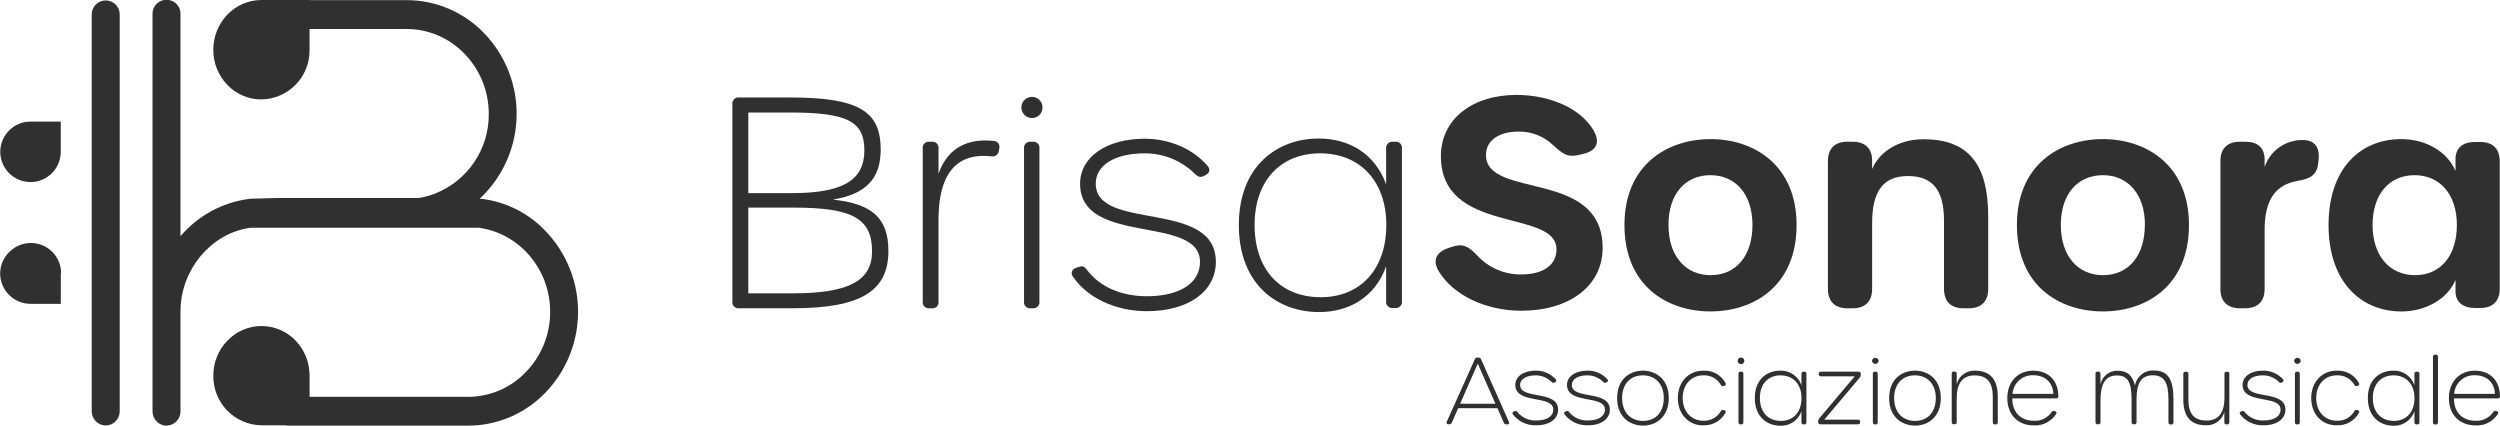
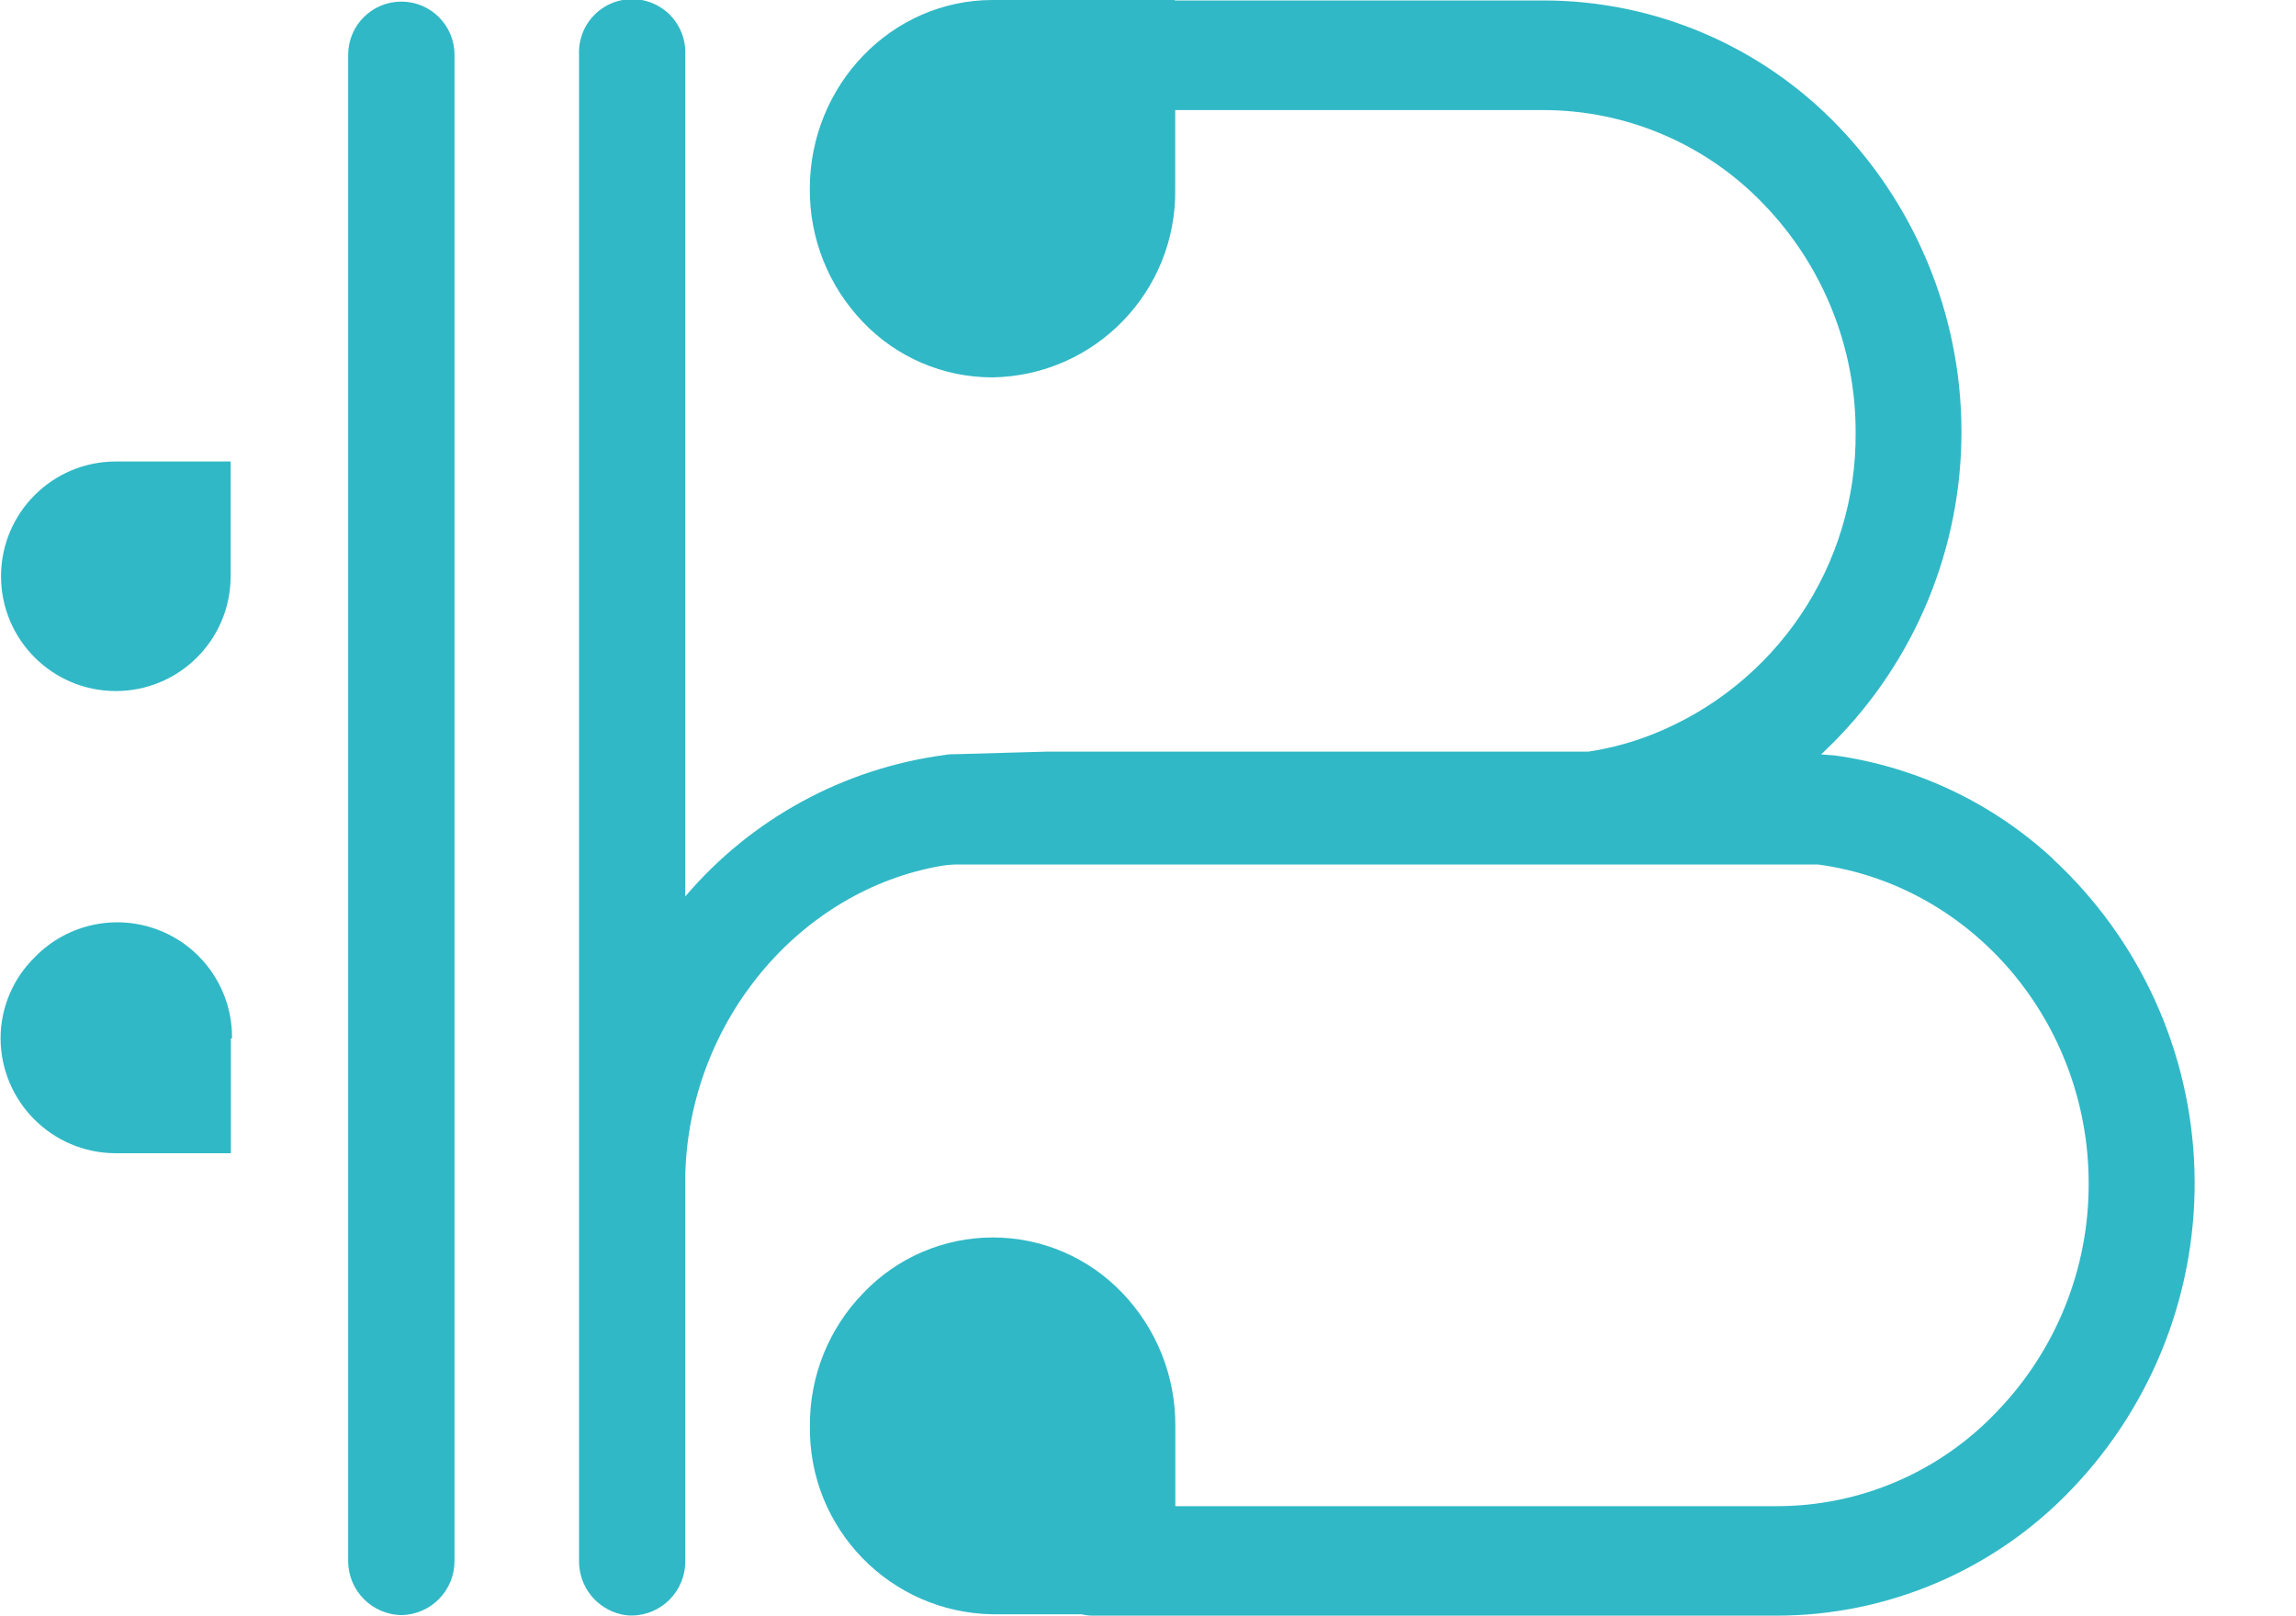
- <svg xmlns="http://www.w3.org/2000/svg" viewBox="0 0 826.76 140.75">
+ <svg xmlns="http://www.w3.org/2000/svg" viewBox="0 0 200 140.75">
  <defs>
-     <style>.cls-1{fill:#303031;}</style>
+     <style>.cls-1{fill:#30b8c6;}
+ </style>
  </defs>
  <g id="Livello_2" data-name="Livello 2">
    <g id="Livello_2-2" data-name="Livello 2">
-       <path class="cls-1" d="M242.2,99.68V34.5a2,2,0,0,1,2.26-2.26h16.87c22.8,0,29.92,4.61,29.92,17.23,0,9.63-4.91,14.75-15.84,16.54,13.07,1.35,18.39,6.18,18.39,17,0,13.14-9,18.93-31.57,18.93H244.46A2,2,0,0,1,242.2,99.68Zm43.65-50c0-9.56-5.71-12.47-24.56-12.47H247.47V63.87h14.26C278.29,63.87,285.85,59.89,285.85,49.72Zm2.54,33.4c0-10.81-6.5-14.42-25.83-14.42H247.47V97h14.74C280.74,97,288.39,92.85,288.39,83.12Z" />
-       <path class="cls-1" d="M330.46,49.16l-.1.61a2.13,2.13,0,0,1-2.59,1.92c-12.61-1.35-17.4,7.36-17.4,20.92V99.68a2,2,0,0,1-2.26,2.27h-.7a2,2,0,0,1-2.26-2.27V49.14a2,2,0,0,1,2.26-2.27h.7a2,2,0,0,1,2.26,2.23v8.38c2.23-6.5,7.45-12,18.11-10.89A2,2,0,0,1,330.46,49.16Z" />
-       <path class="cls-1" d="M337.77,35.54a3.5,3.5,0,0,1,7,0,3.5,3.5,0,0,1-7,0Zm.88,64.14V49.14a2,2,0,0,1,2.2-2.27h.69a2,2,0,0,1,2.2,2.27V99.68a2,2,0,0,1-2.2,2.27h-.69A2,2,0,0,1,338.65,99.68Z" />
-       <path class="cls-1" d="M379.28,102.91c-10.41,0-19.67-4.44-24.37-11.31a1.8,1.8,0,0,1,.9-3l.58-.22c1.31-.48,2.13-.44,3,.77,4.24,5.73,11.45,8.82,19.86,8.82,10.86,0,17.6-4.35,17.6-11.34,0-15.8-39.66-5.16-39.66-25.85,0-9,8.9-14.9,21.36-14.9,8.52,0,16.23,3.59,20.81,9,1,1.16.68,2.3-.63,3l-.5.29c-1.21.62-2.07.33-3.05-.65a23.42,23.42,0,0,0-16.6-6.81c-9.79,0-16.21,3.85-16.21,10,0,16,39.72,5,39.72,25.89,0,9.83-9.14,16.31-22.84,16.31Z" />
-       <path class="cls-1" d="M409.69,74.41c0-19.66,12.87-28.6,26.38-28.6,9.91,0,18.61,4.86,22.33,15.17V49.14a2.05,2.05,0,0,1,2.27-2.27h.69a2,2,0,0,1,2.26,2.27V99.59a2,2,0,0,1-2.26,2.26h-.69a2,2,0,0,1-2.27-2.26V88.05c-3.62,10.27-12.35,15.15-22.15,15.15C422.58,103.2,409.69,94.25,409.69,74.41Zm48.77,0c0-14.51-8.73-23.7-21.87-23.7S414.9,59.8,414.9,74.41c0,14.78,8.56,23.88,21.88,23.88C449.83,98.29,458.46,89.09,458.46,74.41Z" />
-       <path class="cls-1" d="M475.89,89.85c-2.29-3.73-1-6.49,3.24-7.88l1.3-.42c3.4-1.11,5.29,0,8.05,2.89A19.49,19.49,0,0,0,503,90.76c7.36,0,11.74-3.1,11.74-8.29,0-13.56-38.23-4.69-38.23-30.85,0-12.07,10.25-20.23,25-20.23,11,0,20.95,4.38,25.27,11.37,2.54,4.1,1.4,7-3,8.08l-1.6.38c-4.18,1-5.74-.74-8.63-3.28a16,16,0,0,0-11.34-4.42c-6.66,0-10.79,3-10.79,7.74C491.41,66,530,55.75,530,82c0,12.53-11,20.76-26.85,20.76C491.29,102.78,480.63,97.57,475.89,89.85Z" />
-       <path class="cls-1" d="M537.21,74.41C537.21,54.58,551.3,46,565.68,46s28.46,8.6,28.46,28.43c0,20-14,28.56-28.46,28.56S537.21,94.44,537.21,74.41Zm42.34,0c0-10.31-5.71-16.48-13.91-16.48S551.77,64,551.77,74.38,557.49,91,565.71,91,579.55,84.81,579.55,74.38Z" />
-       <path class="cls-1" d="M657.51,71.65V95.53c0,4.14-2.28,6.42-6.41,6.42h-1.8c-4.14,0-6.41-2.28-6.41-6.42V73c0-10.12-3.73-14.78-11.95-14.78-8.48,0-11.82,5.43-11.82,15.61v21.7c0,4.14-2.28,6.42-6.42,6.42h-1.79c-4.14,0-6.41-2.28-6.41-6.42V53.29c0-4.14,2.27-6.42,6.41-6.42h1.79c4.14,0,6.42,2.28,6.42,6.23v2.78c2.42-5.68,8.72-9.83,17-9.83C650.93,46.05,657.51,54.26,657.51,71.65Z" />
-       <path class="cls-1" d="M667,74.41C667,54.58,681.06,46,695.43,46s28.47,8.6,28.47,28.43c0,20-14,28.56-28.47,28.56S667,94.44,667,74.41Zm42.34,0c0-10.31-5.72-16.48-13.91-16.48S681.52,64,681.52,74.38,687.24,91,695.47,91,709.31,84.81,709.31,74.38Z" />
-       <path class="cls-1" d="M766.76,52.93,766.64,54c-.44,4-2.73,5.11-6.72,5.8-7.28,1.24-11,6.1-11,16.19V95.53c0,4.14-2.27,6.41-6.41,6.41h-1.79c-4.14,0-6.42-2.27-6.42-6.41V53.28c0-4.13,2.28-6.41,6.42-6.41h1.79c4.14,0,6.41,2,6.41,5.9v2.44a13.11,13.11,0,0,1,12.71-8.9C765.5,46.31,767.23,48.76,766.76,52.93Z" />
-       <path class="cls-1" d="M770.06,74.41C770.06,55.92,780.4,46,794.14,46c7.7,0,15.05,3.82,17.91,10.56v-4c0-3.56,2.34-5.61,6.41-5.61h1.8c4.13,0,6.41,2.27,6.41,6.41V95.44c0,4.13-2.28,6.41-6.41,6.41h-1.8c-4,0-6.41-2-6.41-5.48V92.6C809.26,99.15,801.84,103,794.2,103,780.5,103,770.06,92.93,770.06,74.41Zm42.44,0c0-10.15-5.65-16.48-14-16.48s-13.88,6.3-13.88,16.48S790.27,91,798.66,91,812.5,84.62,812.5,74.38Z" />
-       <path class="cls-1" d="M498.49,140.35h-.34a.89.89,0,0,1-.84-.55L495.22,135h-13l-2.09,4.76a.88.88,0,0,1-.84.55H479c-.54,0-.76-.34-.55-.84l9.28-20.67a.87.87,0,0,1,.84-.55h.38a.87.87,0,0,1,.84.55L499,139.51C499.23,140,499,140.35,498.49,140.35Zm-9.78-20.1-5.83,13.26h11.66Z" />
-       <path class="cls-1" d="M500.35,137.08a.58.58,0,0,1,.28-1l.18-.06a.69.69,0,0,1,1,.24,7.6,7.6,0,0,0,6.29,2.79c3.44,0,5.57-1.38,5.57-3.59,0-5-12.56-1.63-12.56-8.18,0-2.83,2.82-4.71,6.76-4.71a8.68,8.68,0,0,1,6.59,2.84.57.57,0,0,1-.2,1l-.16.09a.73.73,0,0,1-1-.21,7.44,7.44,0,0,0-5.25-2.16c-3.11,0-5.14,1.23-5.14,3.16,0,5,12.57,1.57,12.57,8.19,0,3.11-2.89,5.17-7.22,5.17A9.3,9.3,0,0,1,500.35,137.08Z" />
-       <path class="cls-1" d="M517.44,137.08a.58.58,0,0,1,.29-1l.18-.06a.69.69,0,0,1,1,.24,7.59,7.59,0,0,0,6.29,2.79c3.43,0,5.56-1.38,5.56-3.59,0-5-12.55-1.63-12.55-8.18,0-2.83,2.82-4.71,6.76-4.71a8.68,8.68,0,0,1,6.59,2.84.58.58,0,0,1-.2,1l-.16.09a.73.73,0,0,1-1-.21,7.44,7.44,0,0,0-5.26-2.16c-3.1,0-5.13,1.23-5.13,3.16,0,5,12.57,1.57,12.57,8.19,0,3.11-2.89,5.17-7.22,5.17A9.32,9.32,0,0,1,517.44,137.08Z" />
-       <path class="cls-1" d="M534.79,131.64c0-6.28,4.21-9.06,8.51-9.06s8.57,2.78,8.57,9.06-4.24,9.11-8.51,9.11S534.79,138,534.79,131.64Zm15.43,0c0-4.6-2.76-7.51-6.92-7.51s-6.86,2.88-6.86,7.51,2.7,7.55,6.92,7.55S550.22,136.28,550.22,131.64Z" />
-       <path class="cls-1" d="M563.28,140.69c-4.87,0-8.41-3.74-8.41-9.05s3.52-9.06,8.41-9.06a7.88,7.88,0,0,1,7.37,4.08.6.6,0,0,1-.39.93l-.17.06a.74.74,0,0,1-1-.37,6.3,6.3,0,0,0-5.83-3.15c-4,0-6.79,3.09-6.79,7.51s2.81,7.49,6.79,7.49a6.32,6.32,0,0,0,5.82-3.14.7.7,0,0,1,.94-.37l.15,0c.47.18.67.46.44.88a7.89,7.89,0,0,1-7.39,4.14Z" />
-       <path class="cls-1" d="M574.65,119.33a1.06,1.06,0,0,1,1.1-1.09,1.08,1.08,0,0,1,1.11,1.09,1.11,1.11,0,0,1-1.11,1.1A1.08,1.08,0,0,1,574.65,119.33Zm.27,20.3v-16a.64.64,0,0,1,.7-.72h.22a.64.64,0,0,1,.7.72v16a.64.64,0,0,1-.7.72h-.22A.64.64,0,0,1,574.92,139.63Z" />
-       <path class="cls-1" d="M580.32,131.64c0-6.23,4.07-9.06,8.35-9.06a7.12,7.12,0,0,1,7.07,4.81v-3.75a.64.64,0,0,1,.71-.72h.22a.65.65,0,0,1,.72.72v16a.65.65,0,0,1-.72.72h-.22a.65.65,0,0,1-.71-.72V136a7.07,7.07,0,0,1-7,4.8C584.4,140.75,580.32,137.91,580.32,131.64Zm15.44,0c0-4.6-2.77-7.51-6.93-7.51S582,127,582,131.64s2.71,7.55,6.92,7.55S595.76,136.28,595.76,131.64Z" />
-       <path class="cls-1" d="M601.28,139.65v-.39a1.34,1.34,0,0,1,.33-.88l11.76-13.93H602.22a.68.68,0,0,1-.77-.76.69.69,0,0,1,.77-.77h12.42a.64.64,0,0,1,.72.7V124a1.38,1.38,0,0,1-.34.89l-11.73,13.89h11.15c.49,0,.72.27.72.78a.66.66,0,0,1-.72.76H602A.64.64,0,0,1,601.28,139.65Z" />
-       <path class="cls-1" d="M619.08,119.33a1.11,1.11,0,0,1,2.21,0,1.11,1.11,0,0,1-2.21,0Zm.28,20.3v-16a.63.63,0,0,1,.69-.72h.22a.64.64,0,0,1,.7.72v16a.64.64,0,0,1-.7.72h-.22A.64.64,0,0,1,619.36,139.63Z" />
-       <path class="cls-1" d="M624.75,131.64c0-6.28,4.21-9.06,8.52-9.06s8.56,2.78,8.56,9.06-4.23,9.11-8.51,9.11S624.75,138,624.75,131.64Zm15.43,0c0-4.6-2.75-7.51-6.91-7.51s-6.87,2.88-6.87,7.51,2.71,7.55,6.92,7.55S640.18,136.28,640.18,131.64Z" />
-       <path class="cls-1" d="M660.67,131.1v8.53a.65.65,0,0,1-.72.72h-.22a.65.65,0,0,1-.71-.72v-8.48c0-4.66-1.86-7-6-7s-5.93,2.8-5.93,7.57v7.86a.65.65,0,0,1-.72.72h-.22a.65.65,0,0,1-.71-.72v-16a.64.64,0,0,1,.71-.72h.22a.65.65,0,0,1,.72.72v3.41a6,6,0,0,1,6.14-4.41C658.25,122.64,660.67,125.58,660.67,131.1Z" />
-       <path class="cls-1" d="M663.82,131.64c0-5.37,3.5-9.06,8.59-9.06s8.29,3.36,8.3,8.46a.64.64,0,0,1-.71.72H665.47c0,4.56,2.77,7.38,7.13,7.38a6.62,6.62,0,0,0,5.89-2.88.8.8,0,0,1,.94-.34l.22.09c.46.18.57.46.34.85a8.2,8.2,0,0,1-7.4,3.83C667.28,140.69,663.82,137.09,663.82,131.64Zm8.6-7.54a6.58,6.58,0,0,0-6.86,6.15h13.49C678.88,126.5,676.36,124.1,672.42,124.1Z" />
-       <path class="cls-1" d="M718.77,132v7.66a.65.65,0,0,1-.72.72h-.22a.65.65,0,0,1-.72-.72V132c0-5.31-1.32-7.89-5.15-7.89s-5.39,2.54-5.39,7.92v7.57a.65.65,0,0,1-.71.72h-.22a.65.65,0,0,1-.72-.72v-7.55c0-5.33-1.06-7.88-4.87-7.88s-5.41,2.81-5.41,8.22v7.21a.65.65,0,0,1-.72.72h-.22a.65.65,0,0,1-.71-.72v-16a.64.64,0,0,1,.71-.72h.22a.65.65,0,0,1,.72.72v3.54a5.58,5.58,0,0,1,5.62-4.54c3.37,0,5,1.66,5.79,4.93a6,6,0,0,1,6.4-5C717.16,122.58,718.77,125.77,718.77,132Z" />
-       <path class="cls-1" d="M737.25,123.64v16a.65.65,0,0,1-.71.72h-.22a.65.65,0,0,1-.72-.72v-3.41a6,6,0,0,1-6.14,4.41c-5,0-7.43-2.94-7.43-8.46v-8.53a.65.65,0,0,1,.72-.72H723a.64.64,0,0,1,.71.72v8.48c0,4.66,1.86,6.95,6,6.95s5.93-2.8,5.93-7.57v-7.86a.65.65,0,0,1,.72-.72h.22A.64.64,0,0,1,737.25,123.64Z" />
-       <path class="cls-1" d="M740.86,137.08a.58.58,0,0,1,.29-1l.18-.06a.69.69,0,0,1,1,.24,7.59,7.59,0,0,0,6.29,2.79c3.43,0,5.57-1.38,5.57-3.59,0-5-12.56-1.63-12.56-8.18,0-2.83,2.82-4.71,6.76-4.71a8.68,8.68,0,0,1,6.59,2.84.58.58,0,0,1-.2,1l-.16.09a.73.73,0,0,1-1-.21,7.44,7.44,0,0,0-5.26-2.16c-3.1,0-5.13,1.23-5.13,3.16,0,5,12.57,1.57,12.57,8.19,0,3.11-2.89,5.17-7.22,5.17A9.33,9.33,0,0,1,740.86,137.08Z" />
-       <path class="cls-1" d="M758.66,119.33a1.11,1.11,0,0,1,2.21,0,1.11,1.11,0,0,1-2.21,0Zm.28,20.3v-16a.64.64,0,0,1,.69-.72h.22a.64.64,0,0,1,.7.72v16a.64.64,0,0,1-.7.72h-.22A.64.64,0,0,1,758.94,139.63Z" />
-       <path class="cls-1" d="M764.33,131.64c0-5.3,3.52-9.06,8.4-9.06a7.89,7.89,0,0,1,7.38,4.08.6.6,0,0,1-.39.93l-.17.06a.73.73,0,0,1-.94-.37,6.31,6.31,0,0,0-5.84-3.15c-4,0-6.79,3.09-6.79,7.51s2.81,7.49,6.79,7.49a6.32,6.32,0,0,0,5.82-3.14.7.7,0,0,1,.94-.37l.15,0c.47.18.66.46.44.88a7.89,7.89,0,0,1-7.39,4.14C767.87,140.69,764.33,137,764.33,131.64Z" />
-       <path class="cls-1" d="M783.05,131.64c0-6.23,4.07-9.06,8.35-9.06a7.1,7.1,0,0,1,7.06,4.81v-3.75a.65.65,0,0,1,.72-.72h.22a.64.64,0,0,1,.71.72v16a.65.65,0,0,1-.71.72h-.22a.65.65,0,0,1-.72-.72V136a7.05,7.05,0,0,1-7,4.8C787.12,140.75,783.05,137.91,783.05,131.64Zm15.43,0c0-4.6-2.76-7.51-6.92-7.51s-6.86,2.88-6.86,7.51,2.7,7.55,6.92,7.55S798.48,136.28,798.48,131.64Z" />
-       <path class="cls-1" d="M804.59,139.63V118a.65.65,0,0,1,.72-.72h.22a.65.65,0,0,1,.72.72v21.66a.65.65,0,0,1-.72.72h-.22A.65.65,0,0,1,804.59,139.63Z" />
-       <path class="cls-1" d="M809.86,131.64c0-5.37,3.5-9.06,8.59-9.06s8.29,3.36,8.31,8.46a.65.65,0,0,1-.72.72H811.52c0,4.56,2.76,7.38,7.12,7.38a6.62,6.62,0,0,0,5.89-2.88.81.81,0,0,1,1-.34l.21.09c.46.18.57.46.34.85a8.2,8.2,0,0,1-7.4,3.83C813.33,140.69,809.86,137.09,809.86,131.64Zm8.6-7.54a6.57,6.57,0,0,0-6.85,6.15h13.48C824.92,126.5,822.4,124.1,818.46,124.1Z" />
      <path class="cls-1" d="M20.11,90.48v10H10.05a10.05,10.05,0,0,1-10-10,9.9,9.9,0,0,1,3-7.1,10,10,0,0,1,17.16,7.1Z" />
      <path class="cls-1" d="M20.09,40.21V50.28a10,10,0,1,1-10-10.07Z" />
      <path class="cls-1" d="M35,140.72A4.71,4.71,0,0,1,30.33,136V4.77a4.63,4.63,0,1,1,9.26,0V136A4.7,4.7,0,0,1,35,140.72Z" />
      <path class="cls-1" d="M178.82,74.82a35.1,35.1,0,0,0-19-9c-.15,0-.58-.06-1.2-.09a3.49,3.49,0,0,0,.35-.32,38.41,38.41,0,0,0,1.2-54.37,35.59,35.59,0,0,0-25.84-11h-32V0H86.46C77.67,0,70.54,7.4,70.54,16.46a16.59,16.59,0,0,0,4.63,11.6,15.54,15.54,0,0,0,11.29,4.82,16.17,16.17,0,0,0,15.91-16.42V9.59h32a26.57,26.57,0,0,1,19.27,8.21,28.53,28.53,0,0,1,8,19.88A28.05,28.05,0,0,1,143.9,64a25.5,25.5,0,0,1-5.55,1.49H91.11l-7.81.22c-.32,0-.64,0-1,.07A35.86,35.86,0,0,0,59.69,78.11V4.77a4.63,4.63,0,1,0-9.25,0V136a4.73,4.73,0,0,0,3.69,4.66,4.17,4.17,0,0,0,.94.1A4.7,4.7,0,0,0,59.69,136V102.43c.31-13.46,10-24.9,22.37-27a9.63,9.63,0,0,1,1.52-.11h74.77c13.46,1.81,23.59,13.75,23.59,27.79a28.5,28.5,0,0,1-8,19.89,26.39,26.39,0,0,1-19.24,8.23H102.38v-7a16.59,16.59,0,0,0-4.63-11.59,15.57,15.57,0,0,0-22.53,0,16.41,16.41,0,0,0-4.67,11.59,16.17,16.17,0,0,0,15.91,16.42h7.77a3.88,3.88,0,0,0,1,.12H154.7a35.51,35.51,0,0,0,25.81-11.07,38.51,38.51,0,0,0-1.69-54.86Z" />
    </g>
  </g>
</svg>
